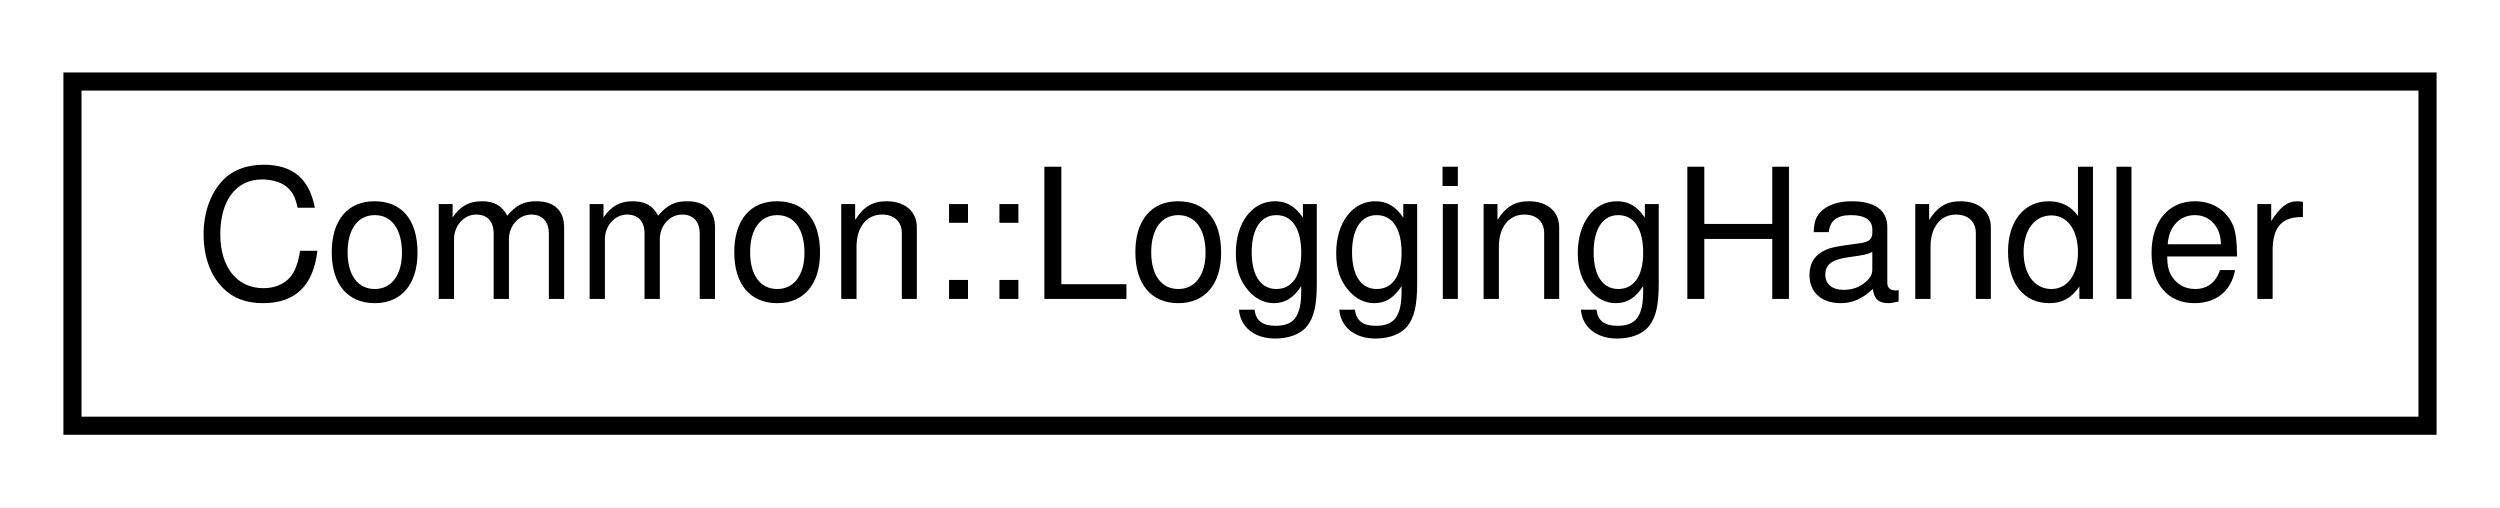
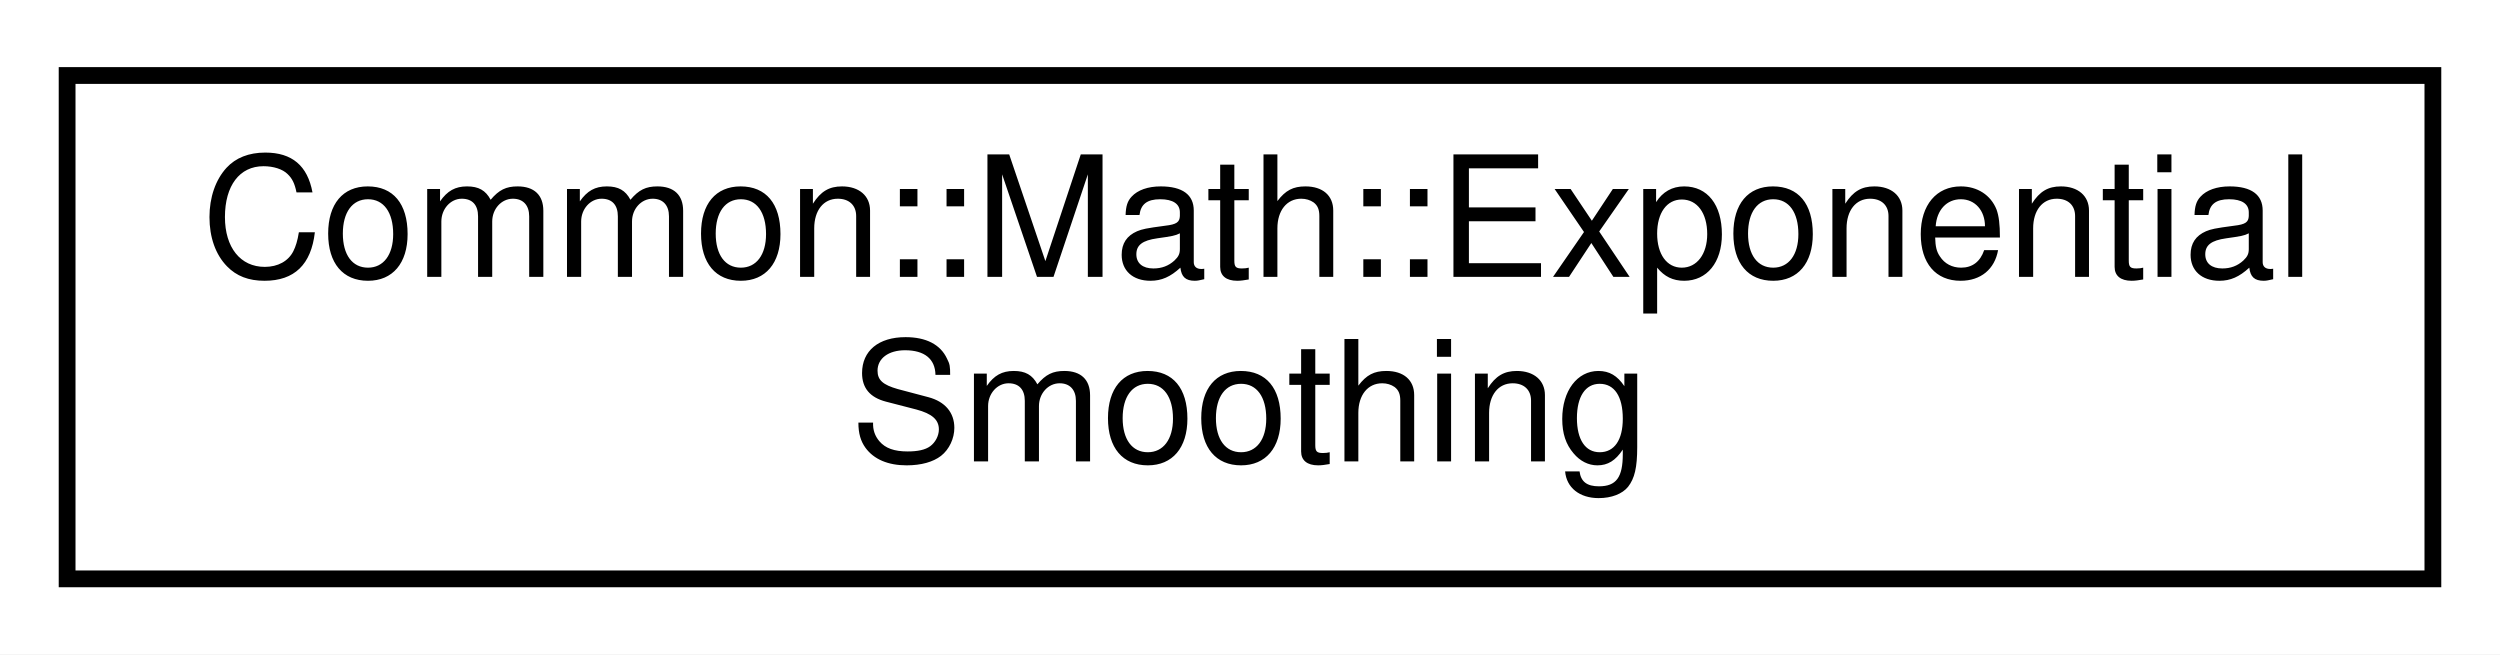
- <svg xmlns="http://www.w3.org/2000/svg" xmlns:xlink="http://www.w3.org/1999/xlink" width="138pt" height="28pt" viewBox="0.00 0.00 138.00 28.00">
-   <g id="graph0" class="graph" transform="scale(1 1) rotate(0) translate(4 24)">
-     <polygon fill="white" stroke="none" points="-4,4 -4,-24 134,-24 134,4 -4,4" />
+ <svg xmlns="http://www.w3.org/2000/svg" xmlns:xlink="http://www.w3.org/1999/xlink" width="149pt" height="39pt" viewBox="0.00 0.00 149.00 39.00">
+   <g id="graph0" class="graph" transform="scale(1 1) rotate(0) translate(4 35)">
+     <polygon fill="white" stroke="none" points="-4,4 -4,-35 145,-35 145,4 -4,4" />
    <g id="node1" class="node">
      <g id="a_node1">
-         <a xlink:href="classCommon_1_1LoggingHandler.html" target="_top" xlink:title="The LoggingHandler class handles logging to a file. ">
-           <polygon fill="white" stroke="black" points="0,-0.5 0,-19.5 130,-19.5 130,-0.5 0,-0.5" />
-           <text text-anchor="middle" x="65" y="-7.5" font-family="Helvetica,sans-Serif" font-size="10.00">Common::LoggingHandler</text>
+         <a xlink:href="classCommon_1_1Math_1_1ExponentialSmoothing.html" target="_top" xlink:title="The ExponentialSmoothing class calculates the rate by the simplest form of exponential smoothing form...">
+           <polygon fill="white" stroke="black" points="0,-0.5 0,-30.5 141,-30.5 141,-0.5 0,-0.5" />
+           <text text-anchor="start" x="8" y="-18.5" font-family="Helvetica,sans-Serif" font-size="10.00">Common::Math::Exponential</text>
+           <text text-anchor="middle" x="70.5" y="-7.5" font-family="Helvetica,sans-Serif" font-size="10.00">Smoothing</text>
        </a>
      </g>
    </g>
  </g>
</svg>
